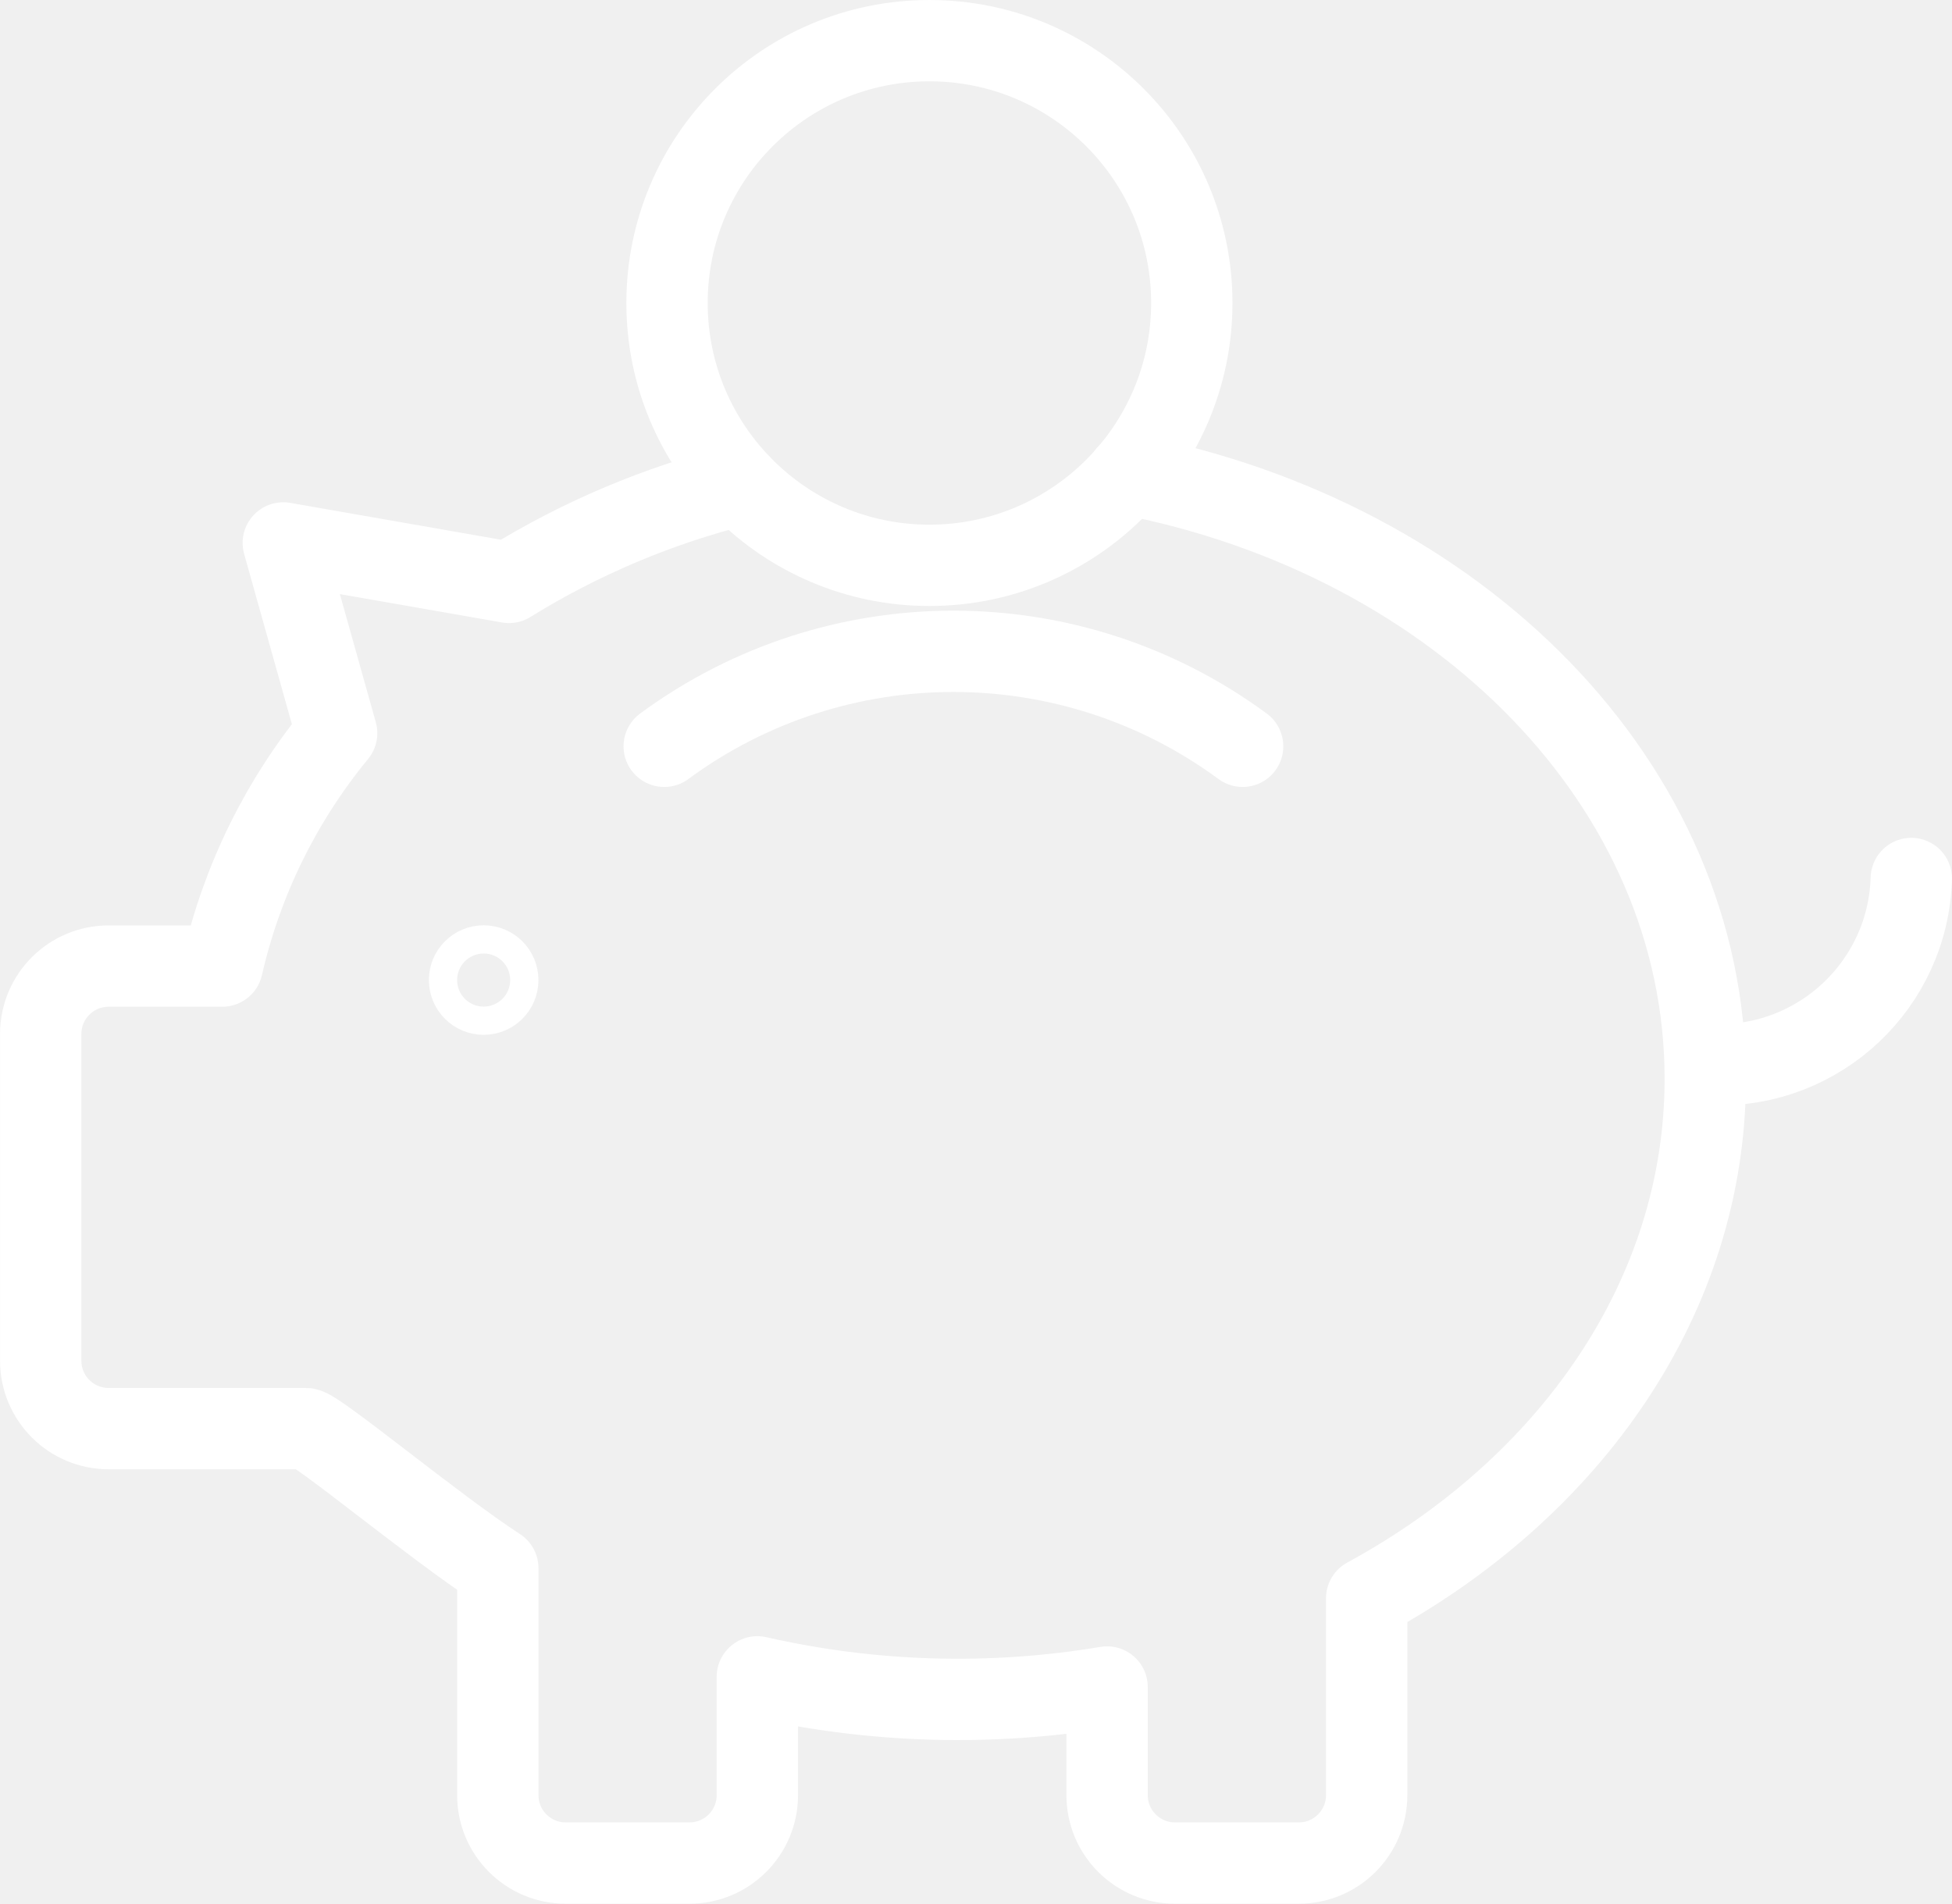
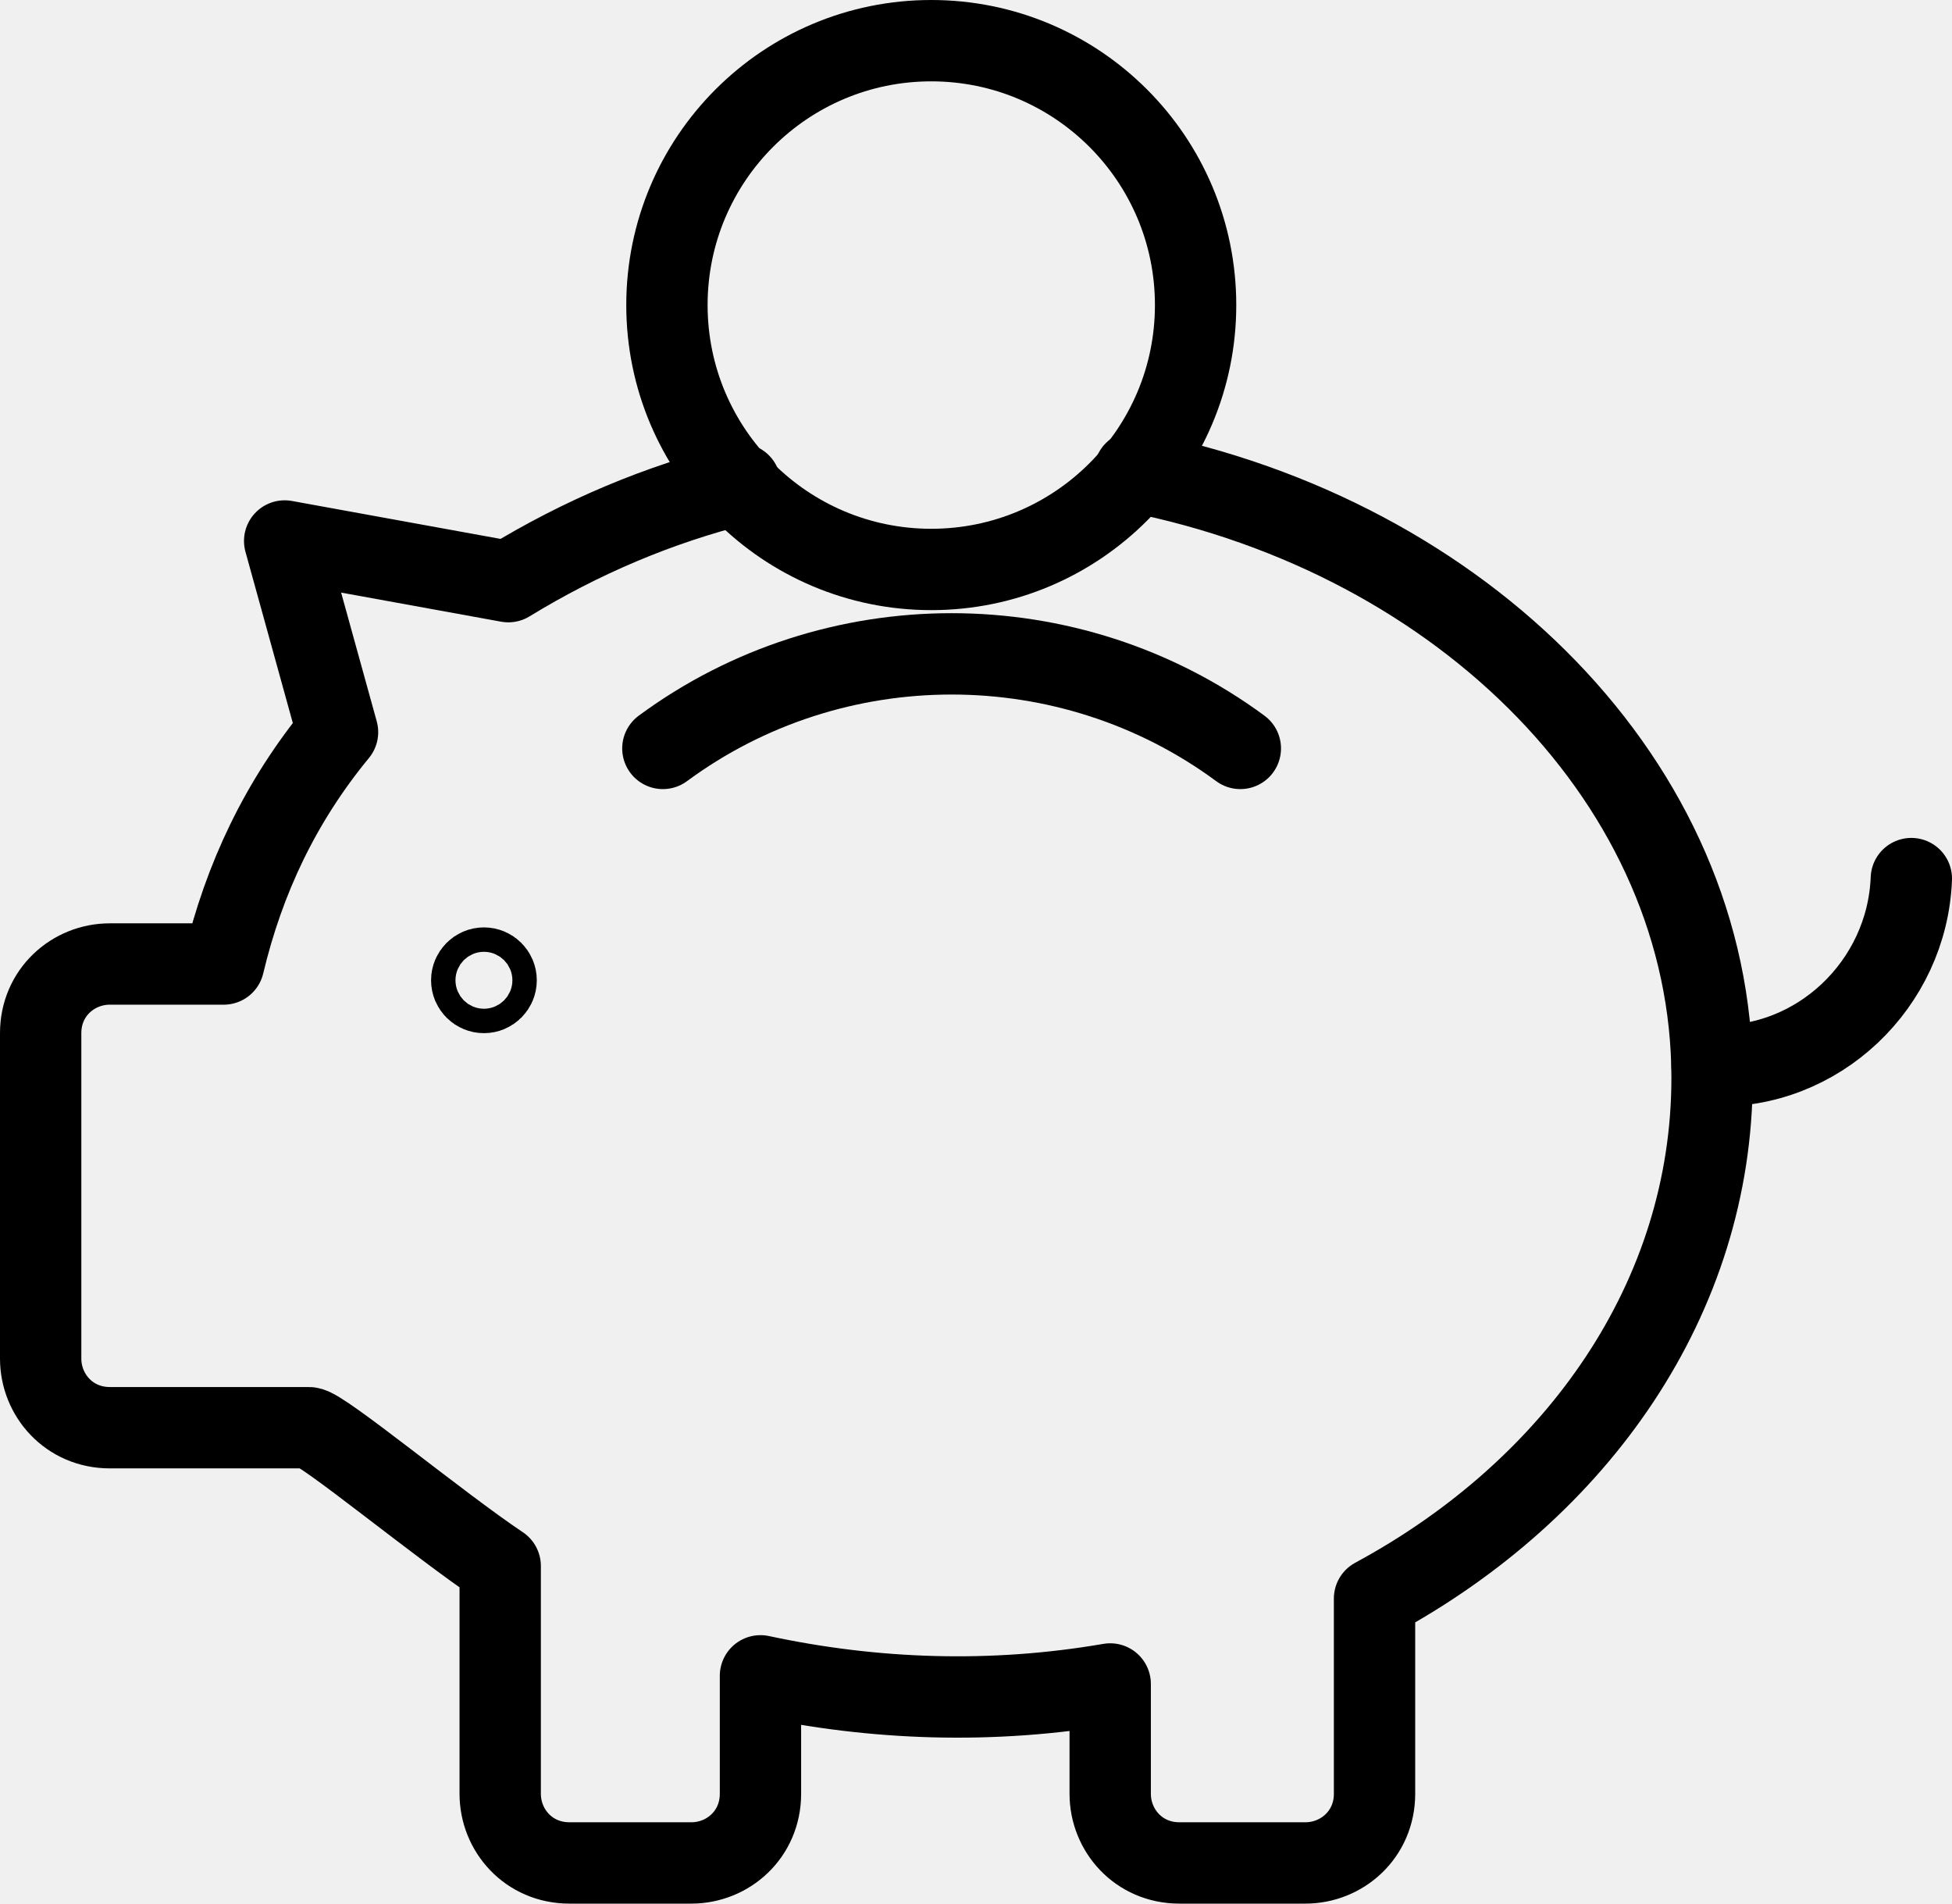
- <svg xmlns="http://www.w3.org/2000/svg" width="47.999" height="46.82" viewBox="0 0 47.999 46.82">
-   <g transform="translate(-596.435 -27.214)">
-     <path d="M614.638,47.153a19.964,19.964,0,0,0-5.687,2.4h0l-5.55-.971,1.312,4.68a13.876,13.876,0,0,0-2.812,5.727h-2.8a1.67,1.67,0,0,0-1.665,1.665V68.7a1.67,1.67,0,0,0,1.665,1.665h4.857c.254,0,3.161,2.422,4.718,3.432v5.588a1.67,1.67,0,0,0,1.665,1.665h3.052a1.67,1.67,0,0,0,1.665-1.665V76.47a22.2,22.2,0,0,0,8.6.25v2.665a1.67,1.67,0,0,0,1.665,1.665h3.053a1.67,1.67,0,0,0,1.665-1.665V74.538c5.013-2.726,8.326-7.43,8.326-12.777,0-7.233-6.061-13.291-14.2-14.865" transform="translate(0 -8.015)" fill="none" stroke="#fff" stroke-linecap="round" stroke-linejoin="round" stroke-width="2" />
-     <path d="M624.29,56.856h0a11.991,11.991,0,0,1,14.223,0h0" transform="translate(-11.522 -11.287)" fill="none" stroke="#fff" stroke-linecap="round" stroke-linejoin="round" stroke-width="2" />
-     <circle cx="0.347" cy="0.347" r="0.347" transform="translate(607.981 50.971)" fill="none" stroke="#fff" stroke-linecap="round" stroke-linejoin="round" stroke-width="2" />
-     <circle cx="6.452" cy="6.452" r="6.452" transform="translate(612.837 28.214)" fill="none" stroke="#fff" stroke-linecap="round" stroke-linejoin="round" stroke-width="2" />
-     <path d="M674.35,64.305a4.721,4.721,0,0,1-4.856,4.579" transform="translate(-30.917 -15.485)" fill="none" stroke="#fff" stroke-linecap="round" stroke-linejoin="round" stroke-width="2" />
-   </g>
+ <svg xmlns="http://www.w3.org/2000/svg" version="1.1" id="Layer_1" x="0px" y="0px" viewBox="0 0 48 46.8" style="enable-background:new 0 0 48 46.8;" xml:space="preserve">
+   <style type="text/css">
+ 	.st0{fill:none;stroke:#000000;stroke-width:2;stroke-linecap:round;stroke-linejoin:round;}
+ </style>
+   <path class="st0" d="M18.2,11.9c-2,0.5-3.9,1.3-5.7,2.4l0,0l-5.5-1L8.3,18c-1.4,1.7-2.3,3.6-2.8,5.7H2.7c-0.9,0-1.7,0.7-1.7,1.7v8  c0,0.9,0.7,1.7,1.7,1.7h4.9c0.3,0,3.2,2.4,4.7,3.4v5.6c0,0.9,0.7,1.7,1.7,1.7H17c0.9,0,1.7-0.7,1.7-1.7v-2.9  c2.8,0.6,5.7,0.7,8.6,0.2v2.7c0,0.9,0.7,1.7,1.7,1.7h3.1c0.9,0,1.7-0.7,1.7-1.7v-4.8c5-2.7,8.3-7.4,8.3-12.8  c0-7.2-6.1-13.3-14.2-14.9" />
+   <path class="st0" d="M16.3,18.4L16.3,18.4c4.2-3.1,10-3.1,14.2,0l0,0" />
+   <circle class="st0" cx="11.9" cy="24.1" r="0.3" />
+   <circle class="st0" cx="22.9" cy="7.5" r="6.5" />
+   <path class="st0" d="M47,21.6c-0.1,2.6-2.3,4.7-4.9,4.6" />
</svg>
